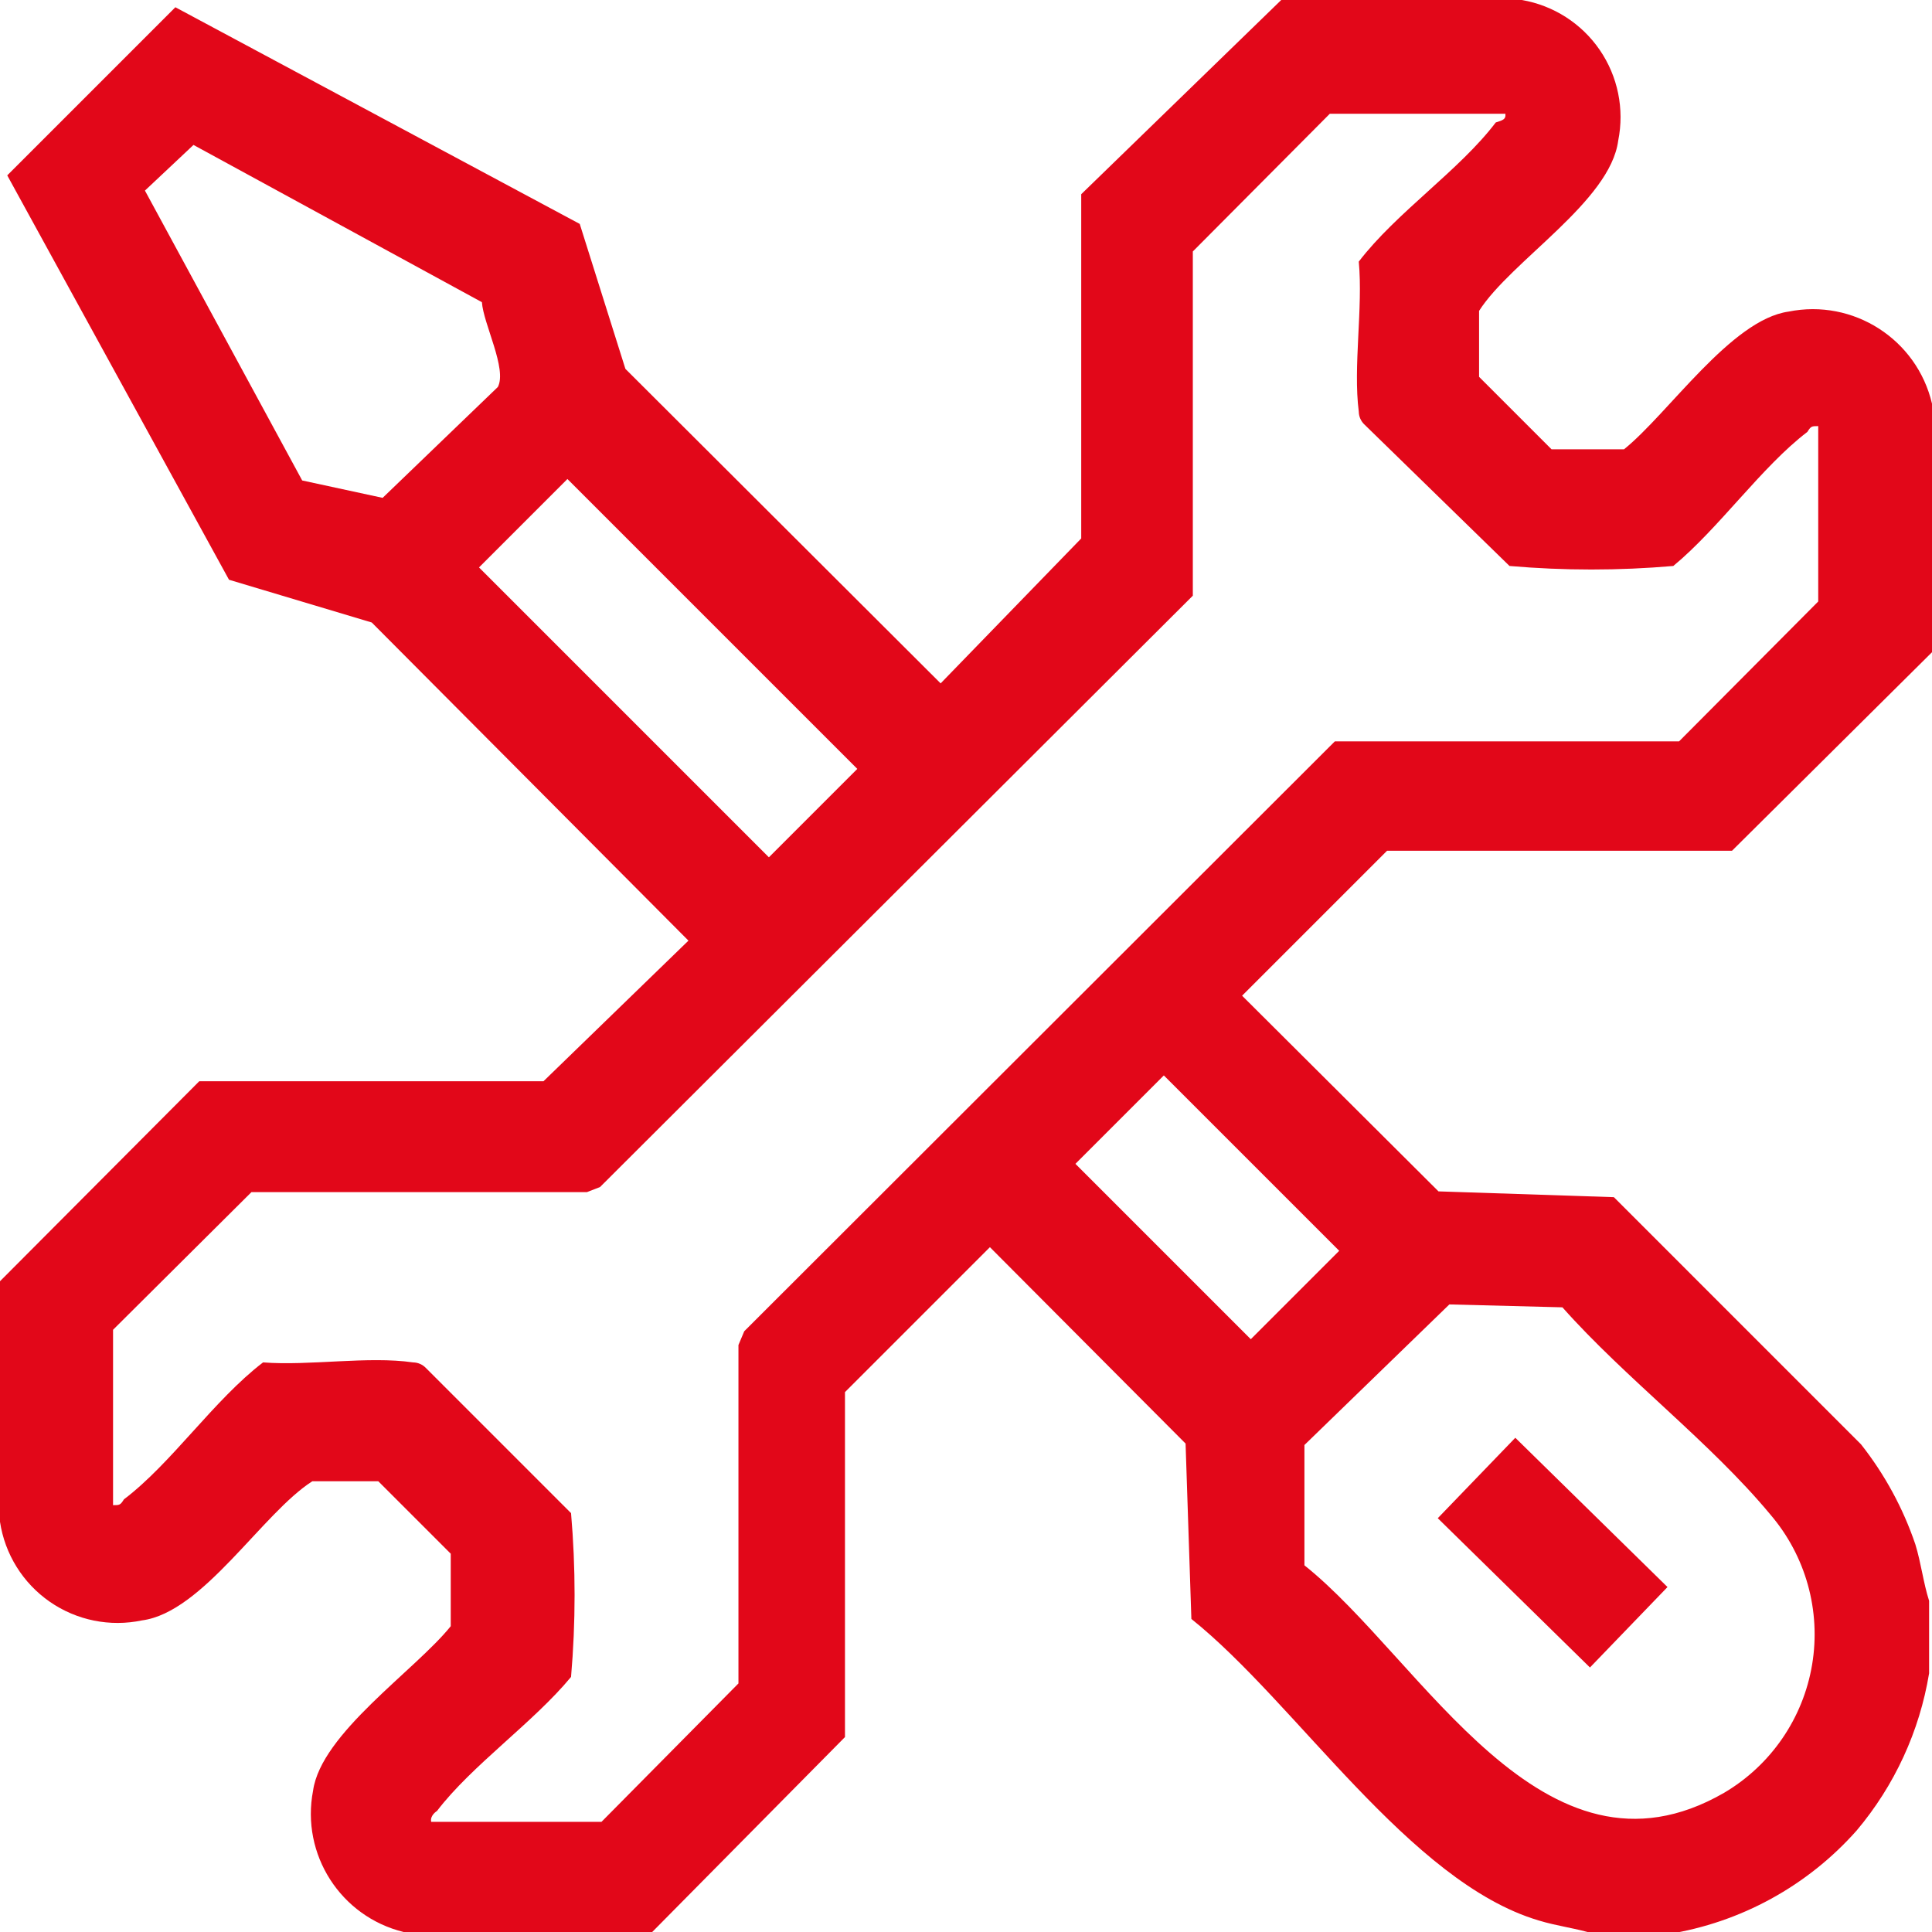
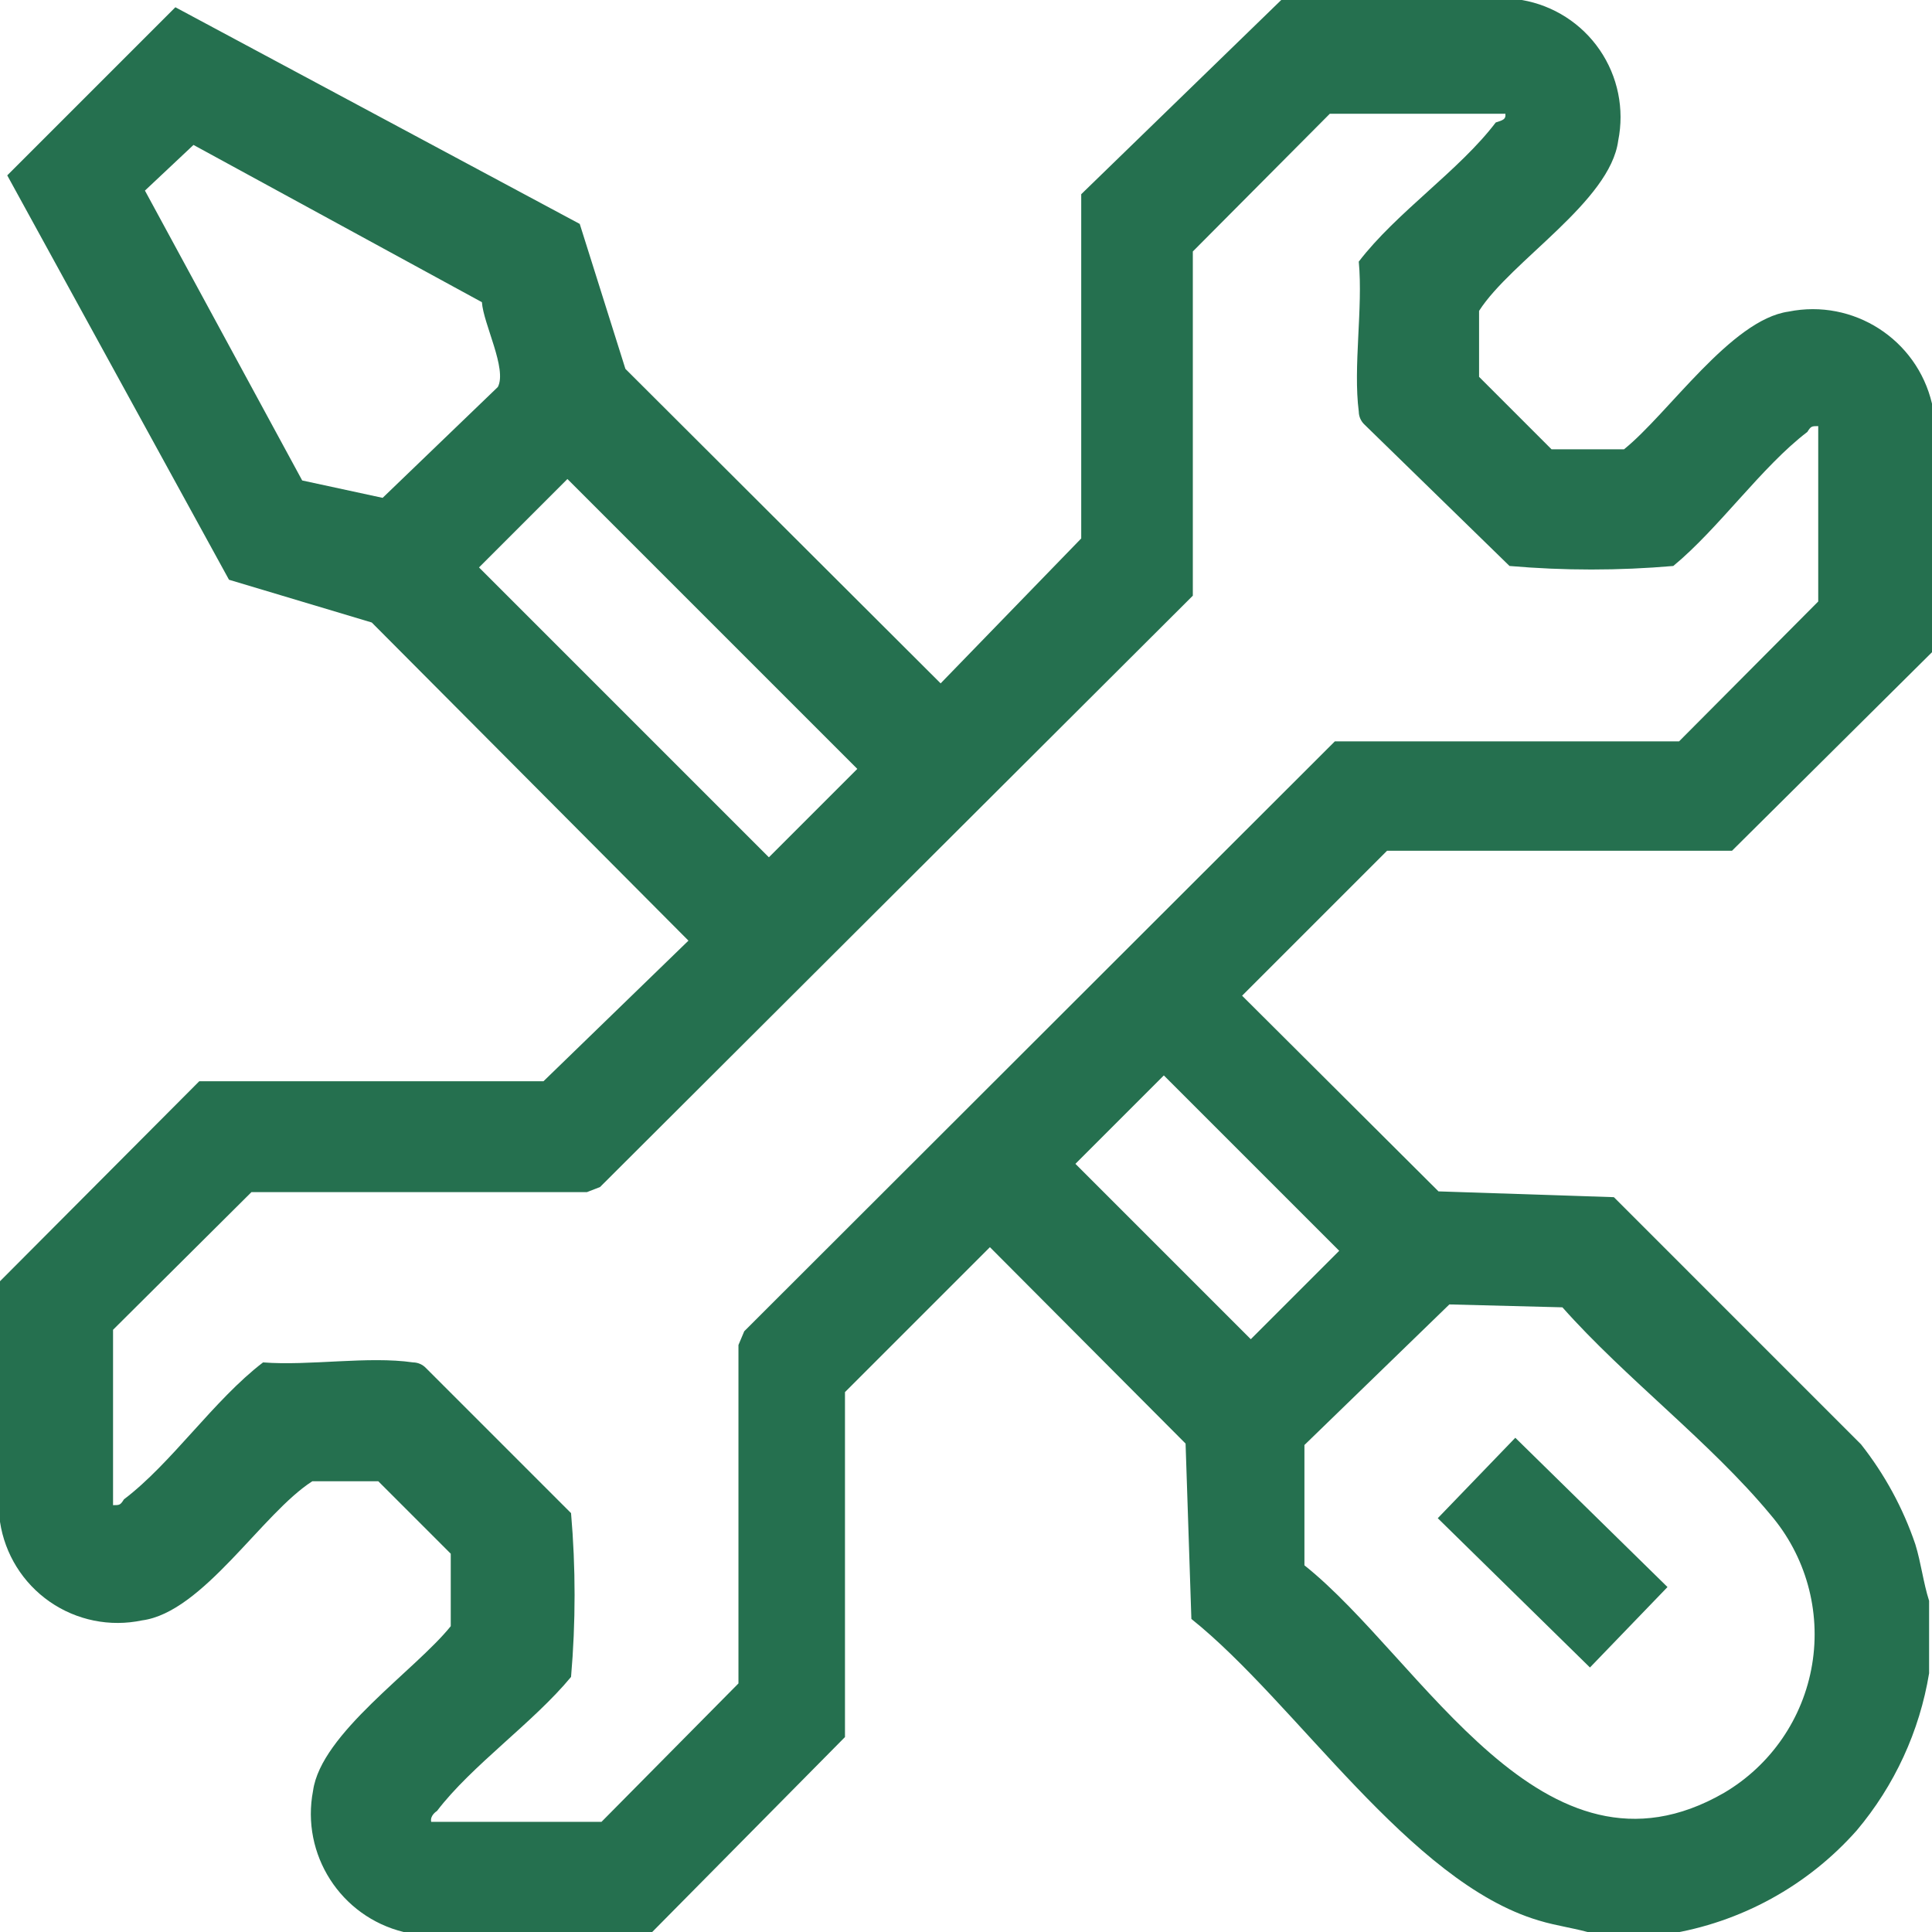
<svg xmlns="http://www.w3.org/2000/svg" viewBox="0 0 26.66 26.66">
  <defs>
-     <style>.cls-1{fill:#e20719;}</style>
+     <style>.cls-1{fill:#25704F;}</style>
  </defs>
  <g id="Capa_2" data-name="Capa 2">
    <g id="Layer_1" data-name="Layer 1">
      <path class="cls-1" d="M26.66,5.57V9L23.9,11.74l-4.76,0-2,2,2.71,2.7,2.42.08,3.41,3.41a4.63,4.63,0,0,1,.75,1.38c.08.26.11.53.19.78v1a4.5,4.5,0,0,1-1,2.17,4.41,4.41,0,0,1-2.61,1.43h-1c-.25-.08-.52-.11-.78-.19-1.78-.53-3.34-3-4.79-4.16l-.08-2.42-2.7-2.71-2,2,0,4.76L9,26.66H5.57a1.68,1.68,0,0,1-1.25-1.95c.11-.79,1.41-1.66,1.9-2.27v-1l-1-1-.91,0c-.69.44-1.51,1.81-2.35,1.92A1.64,1.64,0,0,1,0,21V17.68l2.75-2.76,4.75,0,2-1.94L5.13,8.59,3.16,8,.1,2.42,2.42.1,8,3.09l.63,2,4.35,4.34,1.94-2,0-4.75L17.68,0H21a1.64,1.64,0,0,1,1.33,1.94c-.11.84-1.48,1.66-1.92,2.35l0,.91,1,1h1c.61-.49,1.48-1.79,2.27-1.9A1.69,1.69,0,0,1,26.66,5.57Zm-5.89-4H18.35L16.46,3.47l0,4.75L8.28,16.38l-.18.07H3.47L1.56,18.35v2.42c.09,0,.1,0,.15-.08.66-.5,1.24-1.37,1.92-1.89.64.05,1.45-.09,2.07,0a.25.25,0,0,1,.18.08l2,2a13.11,13.11,0,0,1,0,2.26c-.52.63-1.37,1.22-1.85,1.85,0,0-.1.06-.08.15H8.3l1.89-1.91V18.56l.08-.19,8.15-8.14,4.75,0L25.09,8.3V5.88c-.09,0-.1,0-.15.08-.63.48-1.22,1.33-1.85,1.85a13.11,13.11,0,0,1-2.26,0l-2-1.95a.25.25,0,0,1-.08-.18c-.08-.62.06-1.43,0-2.07.52-.68,1.39-1.26,1.89-1.92C20.73,1.66,20.79,1.65,20.77,1.56ZM6.65,4.17,2.67,2,2,2.63l2.17,4,1.11.24L6.87,5.34C7,5.09,6.67,4.47,6.65,4.17ZM7.83,6.61,6.61,7.83l4,4,1.22-1.22Zm8.23,8.23-1.22,1.22,2.42,2.42,1.22-1.22ZM20,18,18,19.94V21.6c1.63,1.3,3.29,4.58,5.79,3.14a2.54,2.54,0,0,0,.64-3.84c-.83-1-2-1.88-2.87-2.86Z" />
      <polygon class="cls-1" points="20.91 19.84 23.01 21.9 21.94 23.01 19.84 20.95 20.91 19.84" />
    </g>
  </g>
</svg>
